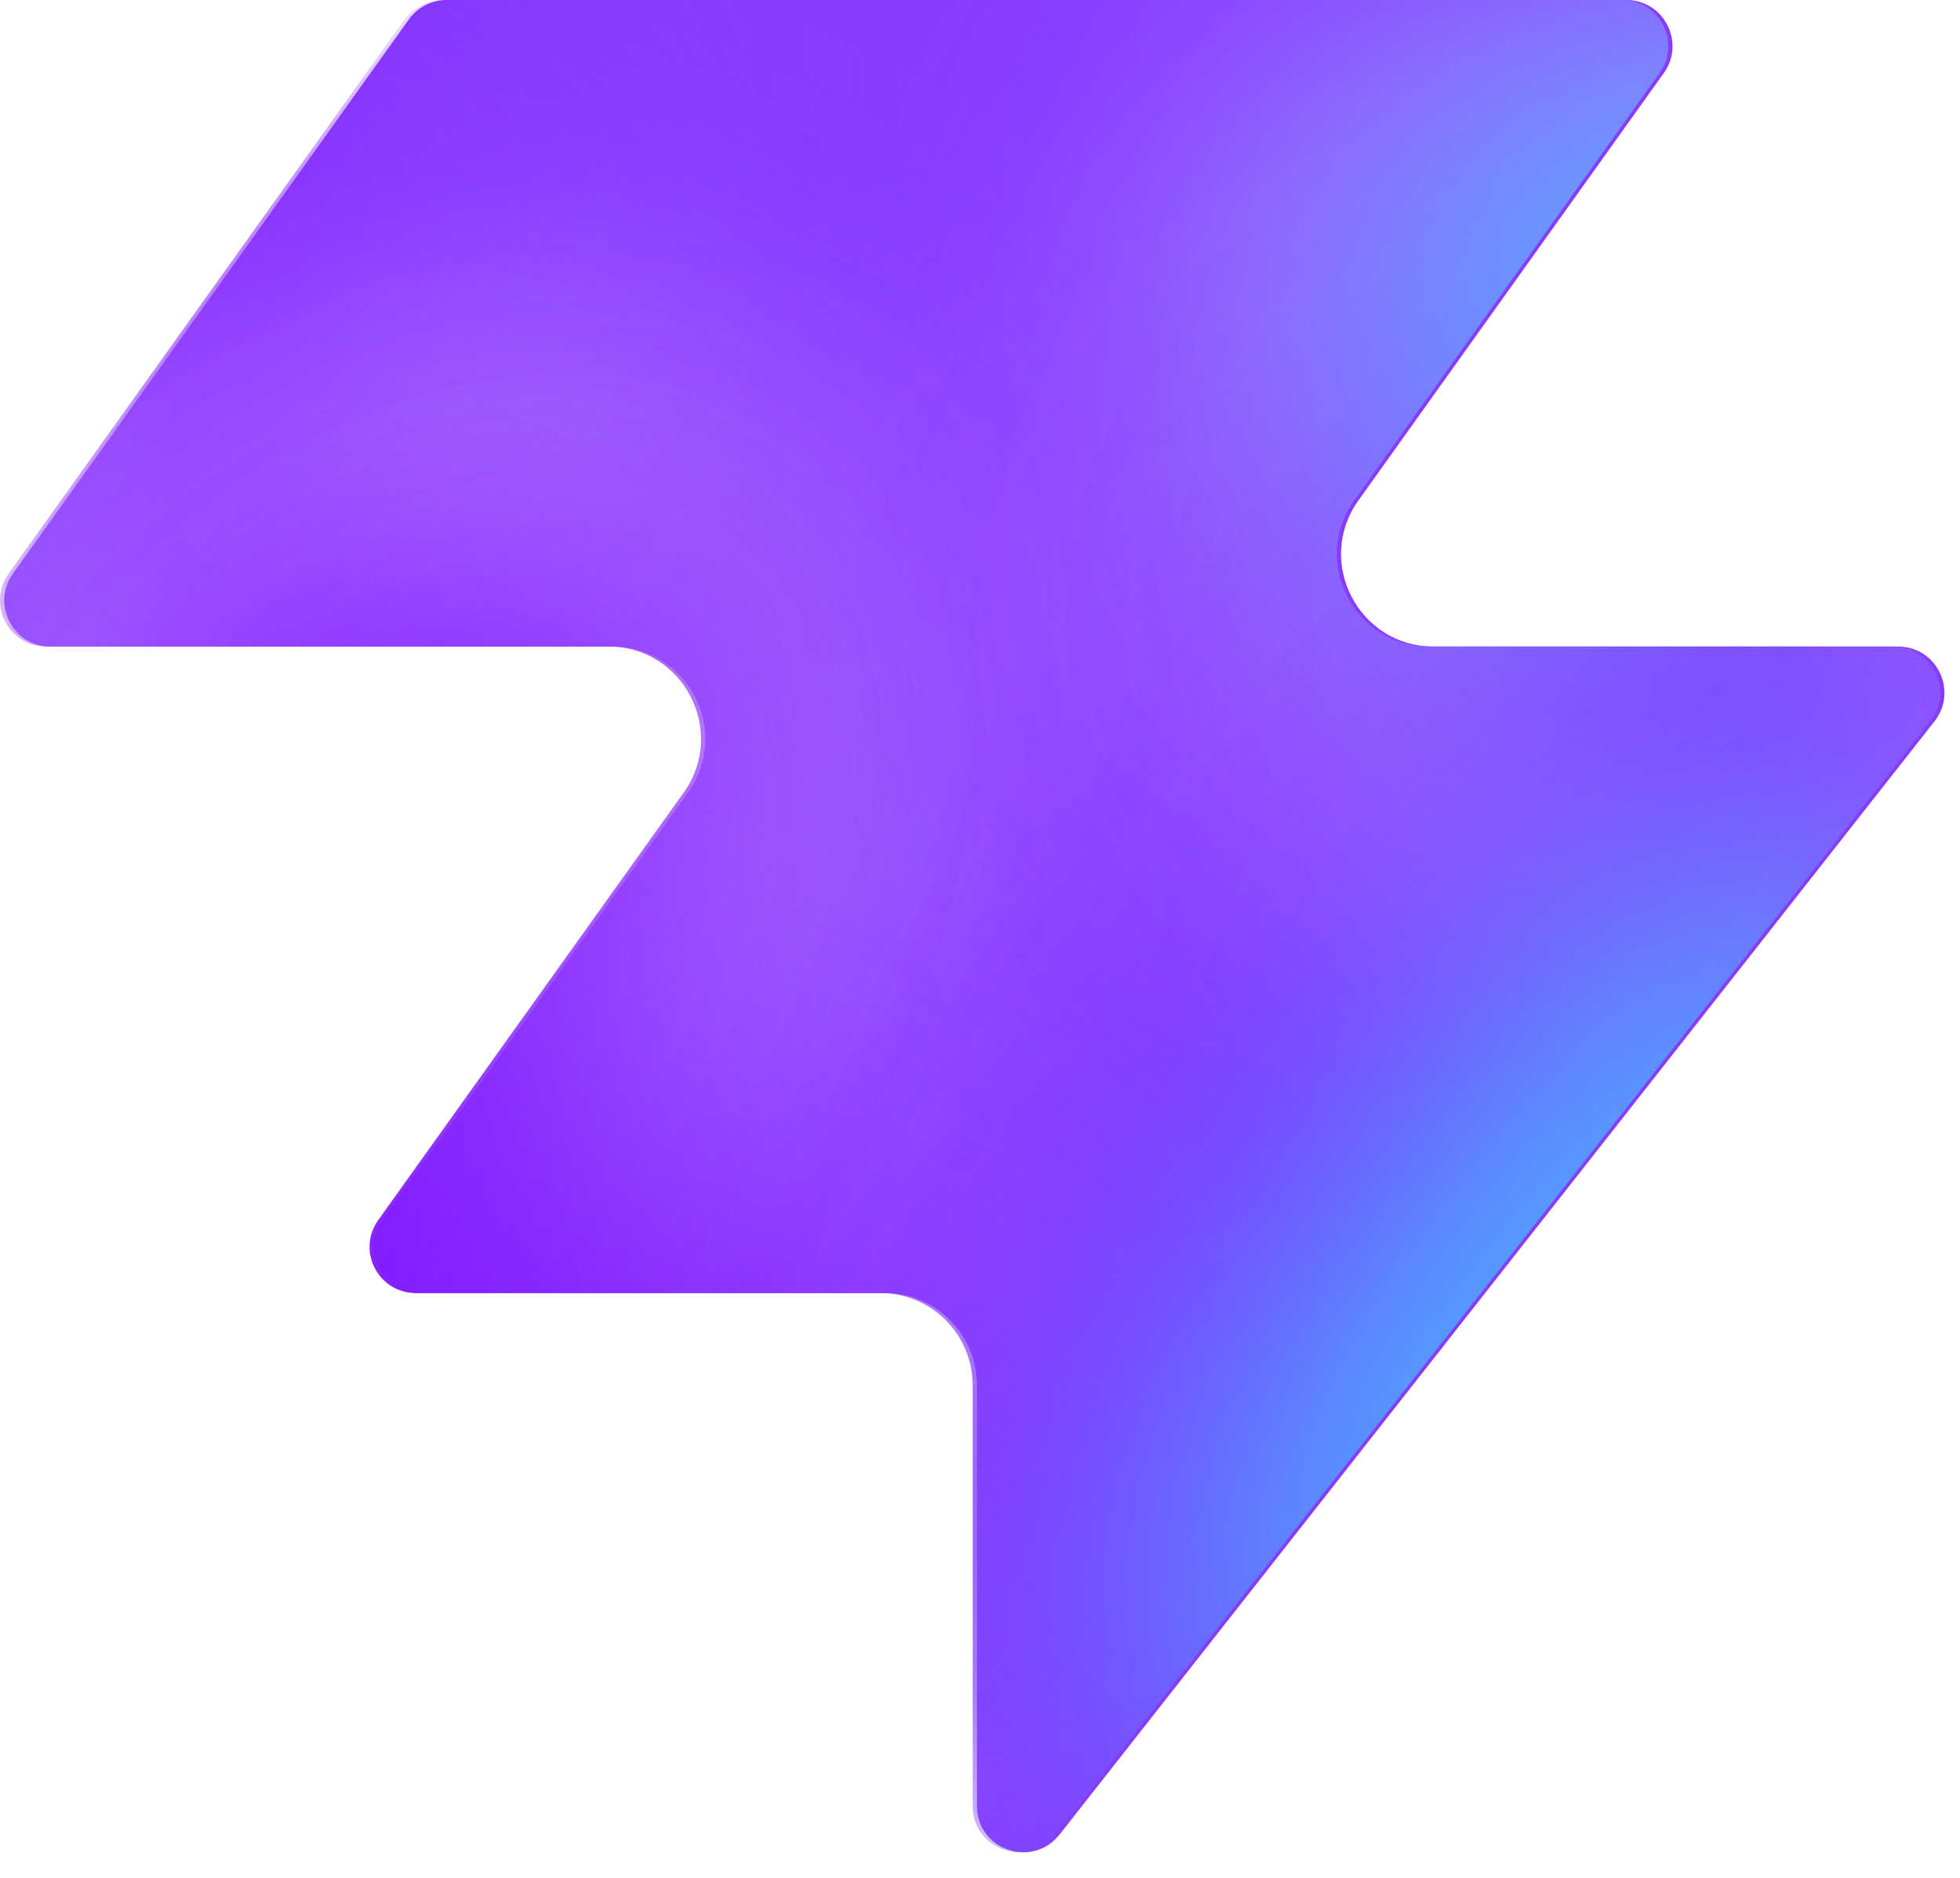
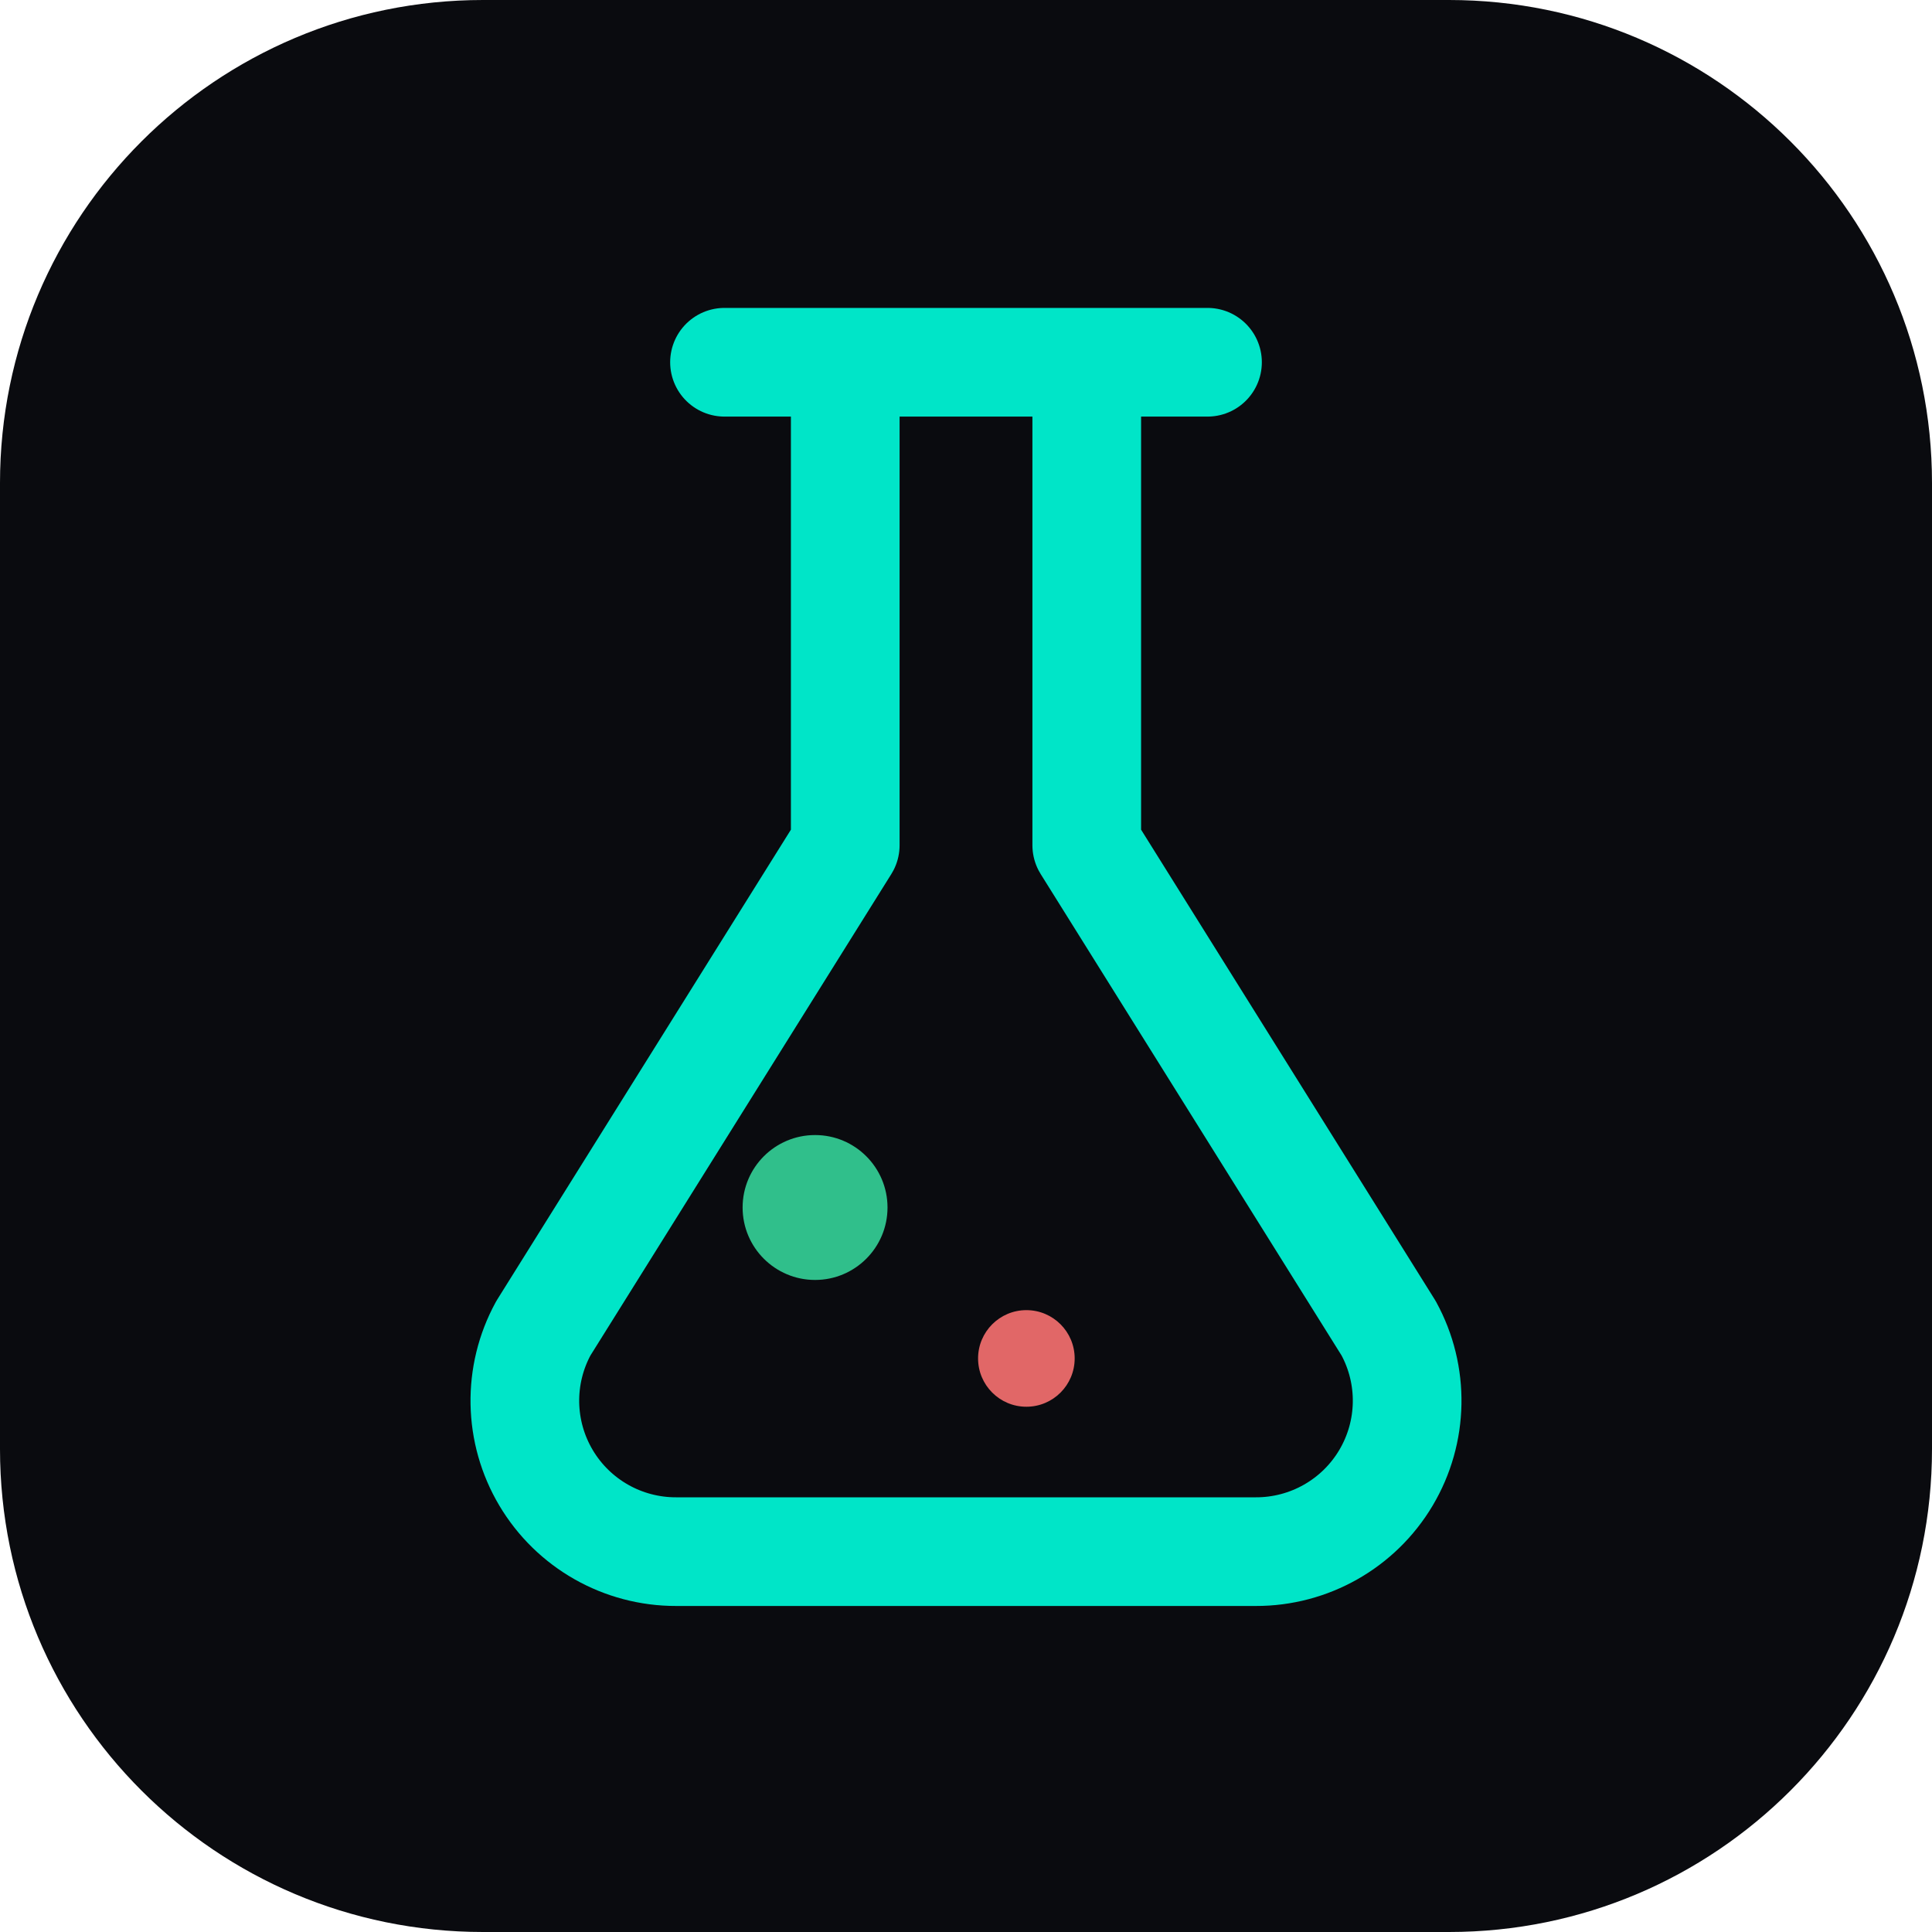
- <svg xmlns="http://www.w3.org/2000/svg" width="48" height="46" fill="none" viewBox="0 0 48 46">
-   <path fill="#863bff" d="M25.946 44.938c-.664.845-2.021.375-2.021-.698V33.937a2.26 2.26 0 0 0-2.262-2.262H10.287c-.92 0-1.456-1.04-.92-1.788l7.48-10.471c1.07-1.497 0-3.578-1.842-3.578H1.237c-.92 0-1.456-1.04-.92-1.788L10.013.474c.214-.297.556-.474.92-.474h28.894c.92 0 1.456 1.04.92 1.788l-7.48 10.471c-1.07 1.498 0 3.579 1.842 3.579h11.377c.943 0 1.473 1.088.89 1.83L25.947 44.94z" style="fill:#863bff;fill:color(display-p3 .525 .23 1);fill-opacity:1" />
-   <mask id="a" width="48" height="46" x="0" y="0" maskUnits="userSpaceOnUse" style="mask-type:alpha">
-     <path fill="#000" d="M25.842 44.938c-.664.844-2.021.375-2.021-.698V33.937a2.26 2.26 0 0 0-2.262-2.262H10.183c-.92 0-1.456-1.04-.92-1.788l7.48-10.471c1.07-1.498 0-3.579-1.842-3.579H1.133c-.92 0-1.456-1.04-.92-1.787L9.91.473c.214-.297.556-.474.92-.474h28.894c.92 0 1.456 1.04.92 1.788l-7.48 10.471c-1.07 1.498 0 3.578 1.842 3.578h11.377c.943 0 1.473 1.088.89 1.832L25.843 44.94z" style="fill:#000;fill-opacity:1" />
-   </mask>
-   <g mask="url(#a)">
-     <g filter="url(#b)">
-       <ellipse cx="5.508" cy="14.704" fill="#ede6ff" rx="5.508" ry="14.704" style="fill:#ede6ff;fill:color(display-p3 .927 .903 1);fill-opacity:1" transform="matrix(.00324 1 1 -.00324 -4.47 31.516)" />
-     </g>
-     <g filter="url(#c)">
-       <ellipse cx="10.399" cy="29.851" fill="#ede6ff" rx="10.399" ry="29.851" style="fill:#ede6ff;fill:color(display-p3 .927 .903 1);fill-opacity:1" transform="matrix(.00324 1 1 -.00324 -39.328 7.883)" />
-     </g>
-     <g filter="url(#d)">
-       <ellipse cx="5.508" cy="30.487" fill="#7e14ff" rx="5.508" ry="30.487" style="fill:#7e14ff;fill:color(display-p3 .492 .077 1);fill-opacity:1" transform="rotate(89.814 -25.913 -14.639)scale(1 -1)" />
-     </g>
-     <g filter="url(#e)">
-       <ellipse cx="5.508" cy="30.599" fill="#7e14ff" rx="5.508" ry="30.599" style="fill:#7e14ff;fill:color(display-p3 .492 .077 1);fill-opacity:1" transform="rotate(89.814 -32.644 -3.334)scale(1 -1)" />
-     </g>
-     <g filter="url(#f)">
-       <ellipse cx="5.508" cy="30.599" fill="#7e14ff" rx="5.508" ry="30.599" style="fill:#7e14ff;fill:color(display-p3 .492 .077 1);fill-opacity:1" transform="matrix(.00324 1 1 -.00324 -34.34 30.47)" />
-     </g>
-     <g filter="url(#g)">
-       <ellipse cx="14.072" cy="22.078" fill="#ede6ff" rx="14.072" ry="22.078" style="fill:#ede6ff;fill:color(display-p3 .927 .903 1);fill-opacity:1" transform="rotate(93.35 24.506 48.493)scale(-1 1)" />
-     </g>
-     <g filter="url(#h)">
-       <ellipse cx="3.47" cy="21.501" fill="#7e14ff" rx="3.47" ry="21.501" style="fill:#7e14ff;fill:color(display-p3 .492 .077 1);fill-opacity:1" transform="rotate(89.009 28.708 47.59)scale(-1 1)" />
-     </g>
-     <g filter="url(#i)">
-       <ellipse cx="3.47" cy="21.501" fill="#7e14ff" rx="3.47" ry="21.501" style="fill:#7e14ff;fill:color(display-p3 .492 .077 1);fill-opacity:1" transform="rotate(89.009 28.708 47.59)scale(-1 1)" />
-     </g>
-     <g filter="url(#j)">
-       <ellipse cx=".387" cy="8.972" fill="#7e14ff" rx="4.407" ry="29.108" style="fill:#7e14ff;fill:color(display-p3 .492 .077 1);fill-opacity:1" transform="rotate(39.51 .387 8.972)" />
-     </g>
-     <g filter="url(#k)">
-       <ellipse cx="47.523" cy="-6.092" fill="#7e14ff" rx="4.407" ry="29.108" style="fill:#7e14ff;fill:color(display-p3 .492 .077 1);fill-opacity:1" transform="rotate(37.892 47.523 -6.092)" />
-     </g>
-     <g filter="url(#l)">
-       <ellipse cx="41.412" cy="6.333" fill="#47bfff" rx="5.971" ry="9.665" style="fill:#47bfff;fill:color(display-p3 .28 .748 1);fill-opacity:1" transform="rotate(37.892 41.412 6.333)" />
-     </g>
-     <g filter="url(#m)">
-       <ellipse cx="-1.879" cy="38.332" fill="#7e14ff" rx="4.407" ry="29.108" style="fill:#7e14ff;fill:color(display-p3 .492 .077 1);fill-opacity:1" transform="rotate(37.892 -1.88 38.332)" />
-     </g>
-     <g filter="url(#n)">
-       <ellipse cx="-1.879" cy="38.332" fill="#7e14ff" rx="4.407" ry="29.108" style="fill:#7e14ff;fill:color(display-p3 .492 .077 1);fill-opacity:1" transform="rotate(37.892 -1.88 38.332)" />
-     </g>
-     <g filter="url(#o)">
-       <ellipse cx="35.651" cy="29.907" fill="#7e14ff" rx="4.407" ry="29.108" style="fill:#7e14ff;fill:color(display-p3 .492 .077 1);fill-opacity:1" transform="rotate(37.892 35.651 29.907)" />
-     </g>
-     <g filter="url(#p)">
-       <ellipse cx="38.418" cy="32.4" fill="#47bfff" rx="5.971" ry="15.297" style="fill:#47bfff;fill:color(display-p3 .28 .748 1);fill-opacity:1" transform="rotate(37.892 38.418 32.4)" />
-     </g>
-   </g>
-   <defs>
-     <filter id="b" width="60.045" height="41.654" x="-19.77" y="16.149" color-interpolation-filters="sRGB" filterUnits="userSpaceOnUse">
-       <feFlood flood-opacity="0" result="BackgroundImageFix" />
-       <feBlend in="SourceGraphic" in2="BackgroundImageFix" result="shape" />
-       <feGaussianBlur result="effect1_foregroundBlur_2002_17158" stdDeviation="7.659" />
-     </filter>
-     <filter id="c" width="90.34" height="51.437" x="-54.613" y="-7.533" color-interpolation-filters="sRGB" filterUnits="userSpaceOnUse">
-       <feFlood flood-opacity="0" result="BackgroundImageFix" />
-       <feBlend in="SourceGraphic" in2="BackgroundImageFix" result="shape" />
-       <feGaussianBlur result="effect1_foregroundBlur_2002_17158" stdDeviation="7.659" />
-     </filter>
-     <filter id="d" width="79.355" height="29.4" x="-49.64" y="2.03" color-interpolation-filters="sRGB" filterUnits="userSpaceOnUse">
-       <feFlood flood-opacity="0" result="BackgroundImageFix" />
-       <feBlend in="SourceGraphic" in2="BackgroundImageFix" result="shape" />
-       <feGaussianBlur result="effect1_foregroundBlur_2002_17158" stdDeviation="4.596" />
-     </filter>
-     <filter id="e" width="79.579" height="29.4" x="-45.045" y="20.029" color-interpolation-filters="sRGB" filterUnits="userSpaceOnUse">
-       <feFlood flood-opacity="0" result="BackgroundImageFix" />
-       <feBlend in="SourceGraphic" in2="BackgroundImageFix" result="shape" />
-       <feGaussianBlur result="effect1_foregroundBlur_2002_17158" stdDeviation="4.596" />
-     </filter>
-     <filter id="f" width="79.579" height="29.4" x="-43.513" y="21.178" color-interpolation-filters="sRGB" filterUnits="userSpaceOnUse">
-       <feFlood flood-opacity="0" result="BackgroundImageFix" />
-       <feBlend in="SourceGraphic" in2="BackgroundImageFix" result="shape" />
-       <feGaussianBlur result="effect1_foregroundBlur_2002_17158" stdDeviation="4.596" />
-     </filter>
-     <filter id="g" width="74.749" height="58.852" x="15.756" y="-17.901" color-interpolation-filters="sRGB" filterUnits="userSpaceOnUse">
-       <feFlood flood-opacity="0" result="BackgroundImageFix" />
-       <feBlend in="SourceGraphic" in2="BackgroundImageFix" result="shape" />
-       <feGaussianBlur result="effect1_foregroundBlur_2002_17158" stdDeviation="7.659" />
-     </filter>
-     <filter id="h" width="61.377" height="25.362" x="23.548" y="2.284" color-interpolation-filters="sRGB" filterUnits="userSpaceOnUse">
-       <feFlood flood-opacity="0" result="BackgroundImageFix" />
-       <feBlend in="SourceGraphic" in2="BackgroundImageFix" result="shape" />
-       <feGaussianBlur result="effect1_foregroundBlur_2002_17158" stdDeviation="4.596" />
-     </filter>
-     <filter id="i" width="61.377" height="25.362" x="23.548" y="2.284" color-interpolation-filters="sRGB" filterUnits="userSpaceOnUse">
-       <feFlood flood-opacity="0" result="BackgroundImageFix" />
-       <feBlend in="SourceGraphic" in2="BackgroundImageFix" result="shape" />
-       <feGaussianBlur result="effect1_foregroundBlur_2002_17158" stdDeviation="4.596" />
-     </filter>
-     <filter id="j" width="56.045" height="63.649" x="-27.636" y="-22.853" color-interpolation-filters="sRGB" filterUnits="userSpaceOnUse">
-       <feFlood flood-opacity="0" result="BackgroundImageFix" />
-       <feBlend in="SourceGraphic" in2="BackgroundImageFix" result="shape" />
-       <feGaussianBlur result="effect1_foregroundBlur_2002_17158" stdDeviation="4.596" />
-     </filter>
-     <filter id="k" width="54.814" height="64.646" x="20.116" y="-38.415" color-interpolation-filters="sRGB" filterUnits="userSpaceOnUse">
-       <feFlood flood-opacity="0" result="BackgroundImageFix" />
-       <feBlend in="SourceGraphic" in2="BackgroundImageFix" result="shape" />
-       <feGaussianBlur result="effect1_foregroundBlur_2002_17158" stdDeviation="4.596" />
-     </filter>
-     <filter id="l" width="33.541" height="35.313" x="24.641" y="-11.323" color-interpolation-filters="sRGB" filterUnits="userSpaceOnUse">
-       <feFlood flood-opacity="0" result="BackgroundImageFix" />
-       <feBlend in="SourceGraphic" in2="BackgroundImageFix" result="shape" />
-       <feGaussianBlur result="effect1_foregroundBlur_2002_17158" stdDeviation="4.596" />
-     </filter>
-     <filter id="m" width="54.814" height="64.646" x="-29.286" y="6.009" color-interpolation-filters="sRGB" filterUnits="userSpaceOnUse">
-       <feFlood flood-opacity="0" result="BackgroundImageFix" />
-       <feBlend in="SourceGraphic" in2="BackgroundImageFix" result="shape" />
-       <feGaussianBlur result="effect1_foregroundBlur_2002_17158" stdDeviation="4.596" />
-     </filter>
-     <filter id="n" width="54.814" height="64.646" x="-29.286" y="6.009" color-interpolation-filters="sRGB" filterUnits="userSpaceOnUse">
-       <feFlood flood-opacity="0" result="BackgroundImageFix" />
-       <feBlend in="SourceGraphic" in2="BackgroundImageFix" result="shape" />
-       <feGaussianBlur result="effect1_foregroundBlur_2002_17158" stdDeviation="4.596" />
-     </filter>
-     <filter id="o" width="54.814" height="64.646" x="8.244" y="-2.416" color-interpolation-filters="sRGB" filterUnits="userSpaceOnUse">
-       <feFlood flood-opacity="0" result="BackgroundImageFix" />
-       <feBlend in="SourceGraphic" in2="BackgroundImageFix" result="shape" />
-       <feGaussianBlur result="effect1_foregroundBlur_2002_17158" stdDeviation="4.596" />
-     </filter>
-     <filter id="p" width="39.409" height="43.623" x="18.713" y="10.588" color-interpolation-filters="sRGB" filterUnits="userSpaceOnUse">
-       <feFlood flood-opacity="0" result="BackgroundImageFix" />
-       <feBlend in="SourceGraphic" in2="BackgroundImageFix" result="shape" />
-       <feGaussianBlur result="effect1_foregroundBlur_2002_17158" stdDeviation="4.596" />
-     </filter>
-   </defs>
+ <svg xmlns="http://www.w3.org/2000/svg" viewBox="0 0 32 32" fill="none">
+   <rect width="32" height="32" rx="8" fill="#0a0b0f" />
+   <path d="M12 6h8M14 6v8L9 22a2.5 2.5 0 0 0 2.2 3.7h9.6A2.5 2.5 0 0 0 23 22l-5-8V6" stroke="#00e5c8" stroke-width="1.8" stroke-linecap="round" stroke-linejoin="round" />
+   <circle cx="13.5" cy="20" r="1.2" fill="#34d399" opacity="0.9" />
+   <circle cx="17" cy="22.5" r="0.8" fill="#f87171" opacity="0.9" />
</svg>
